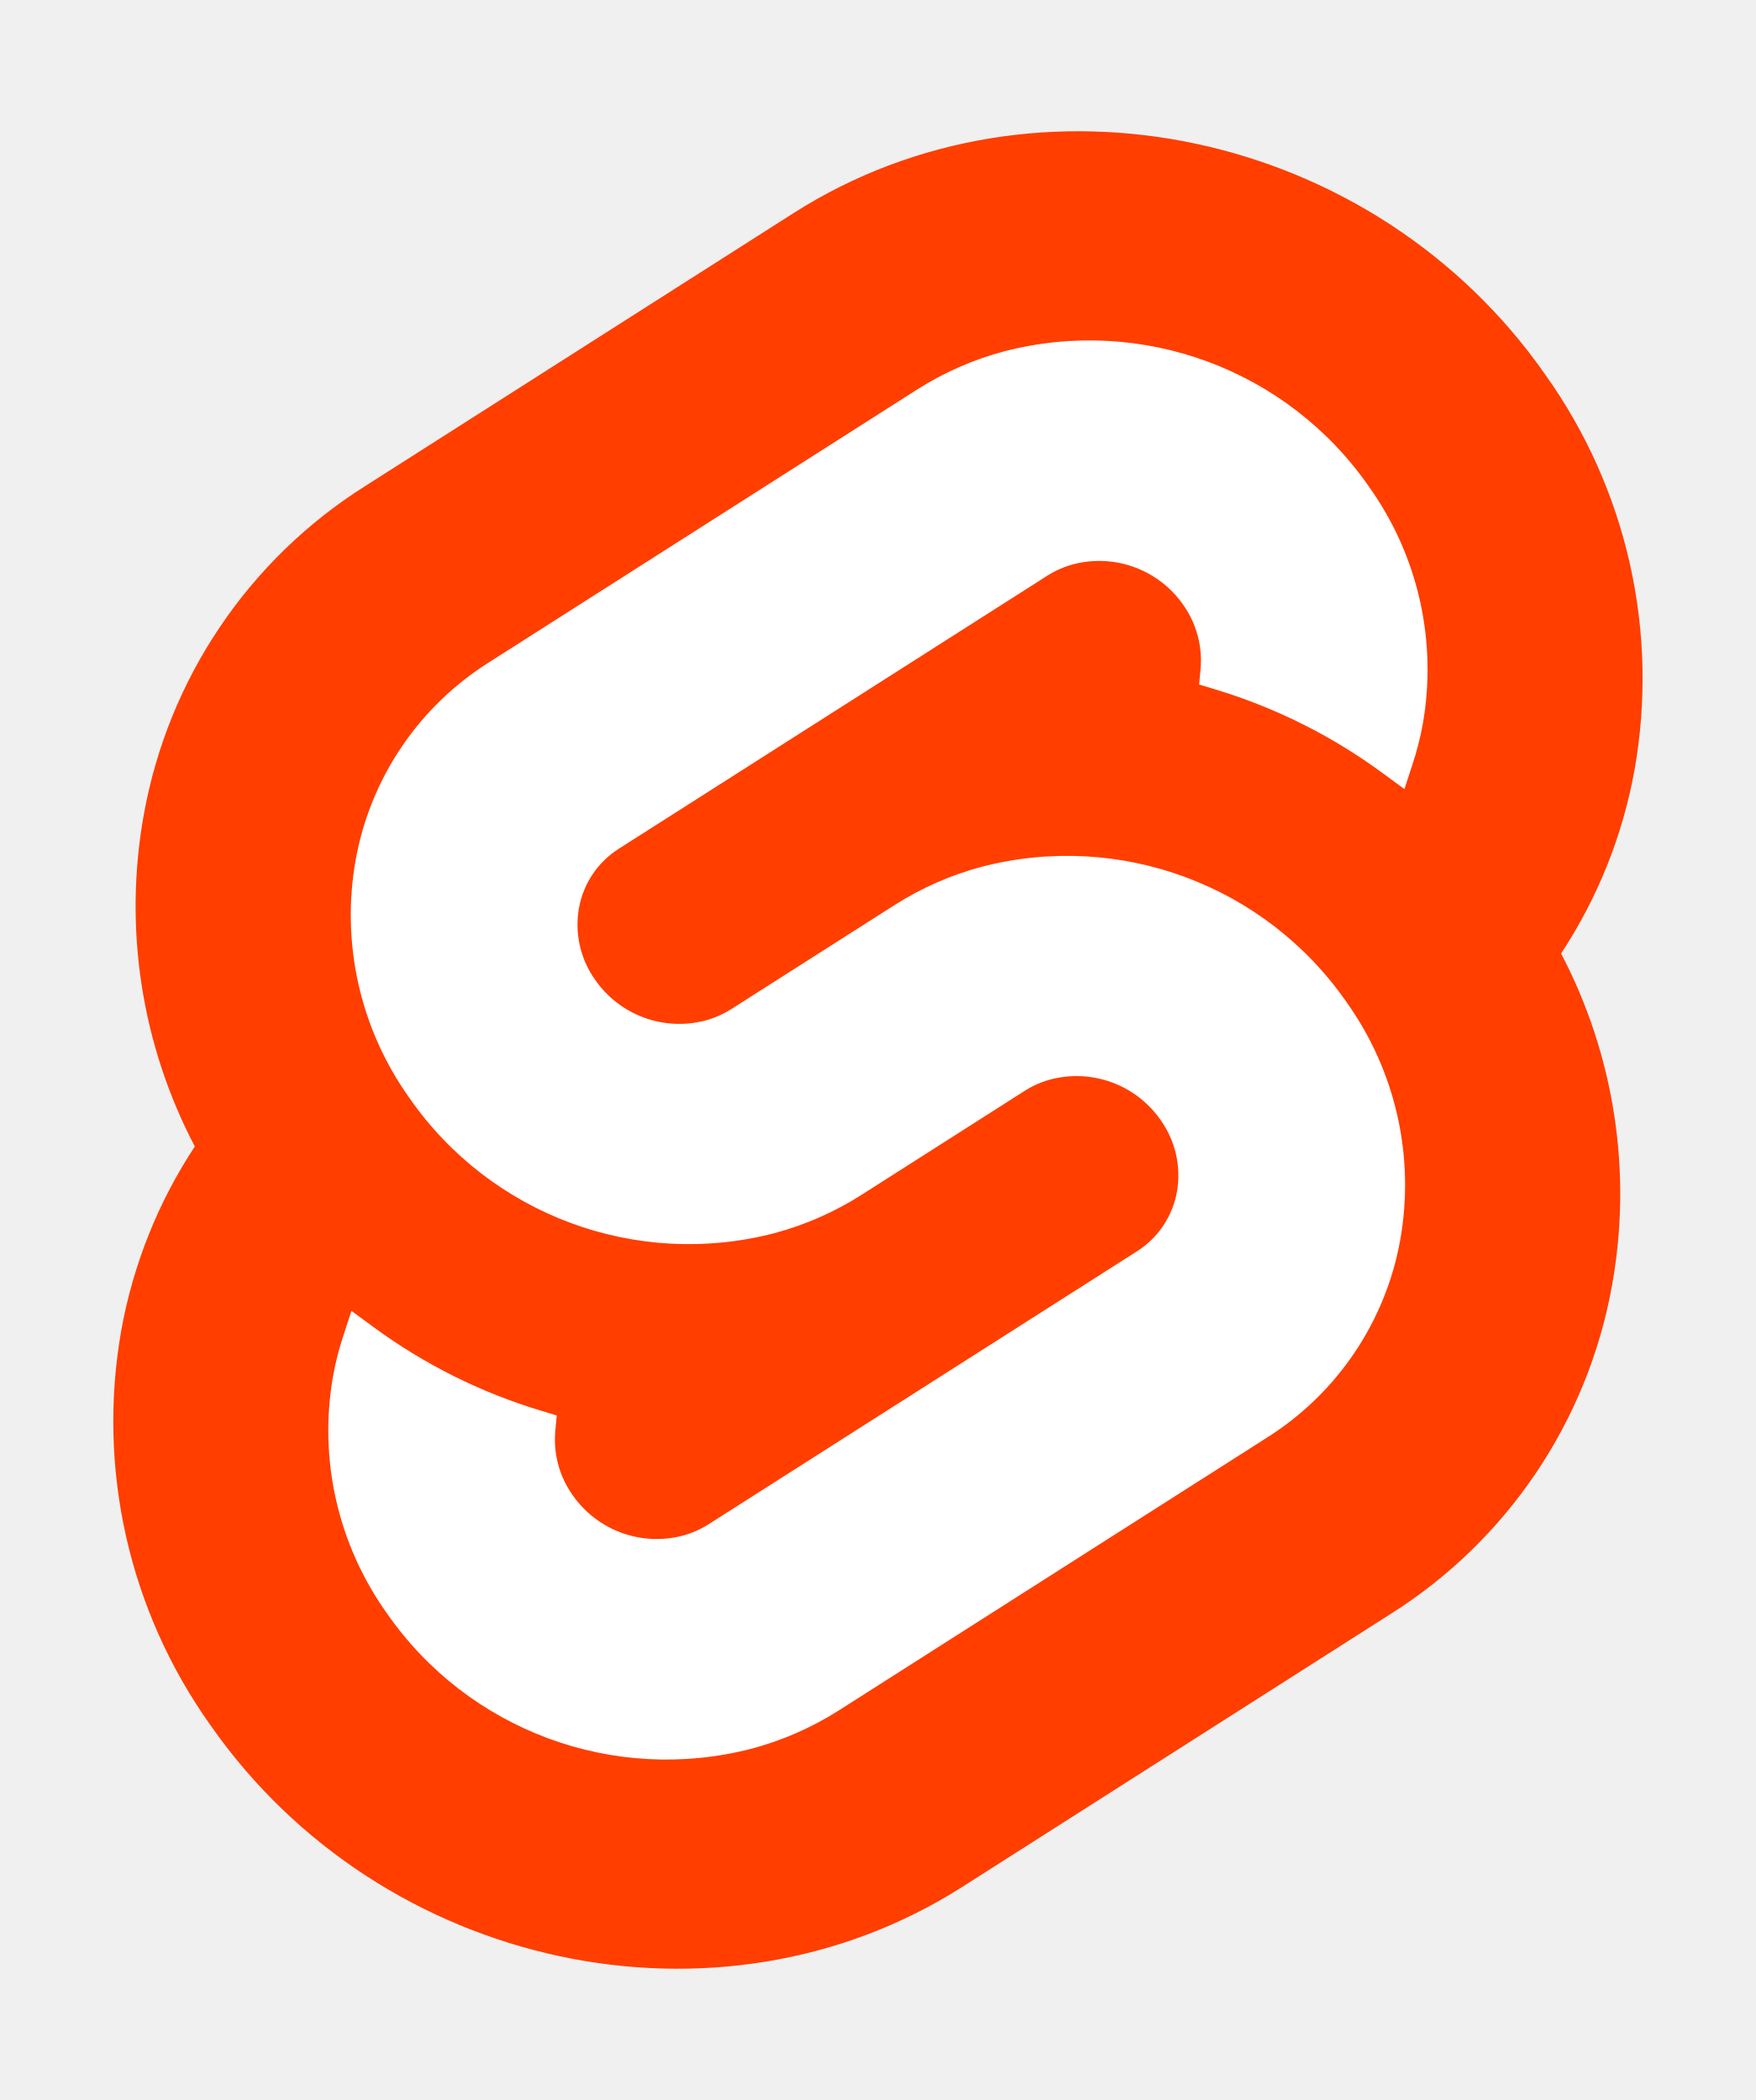
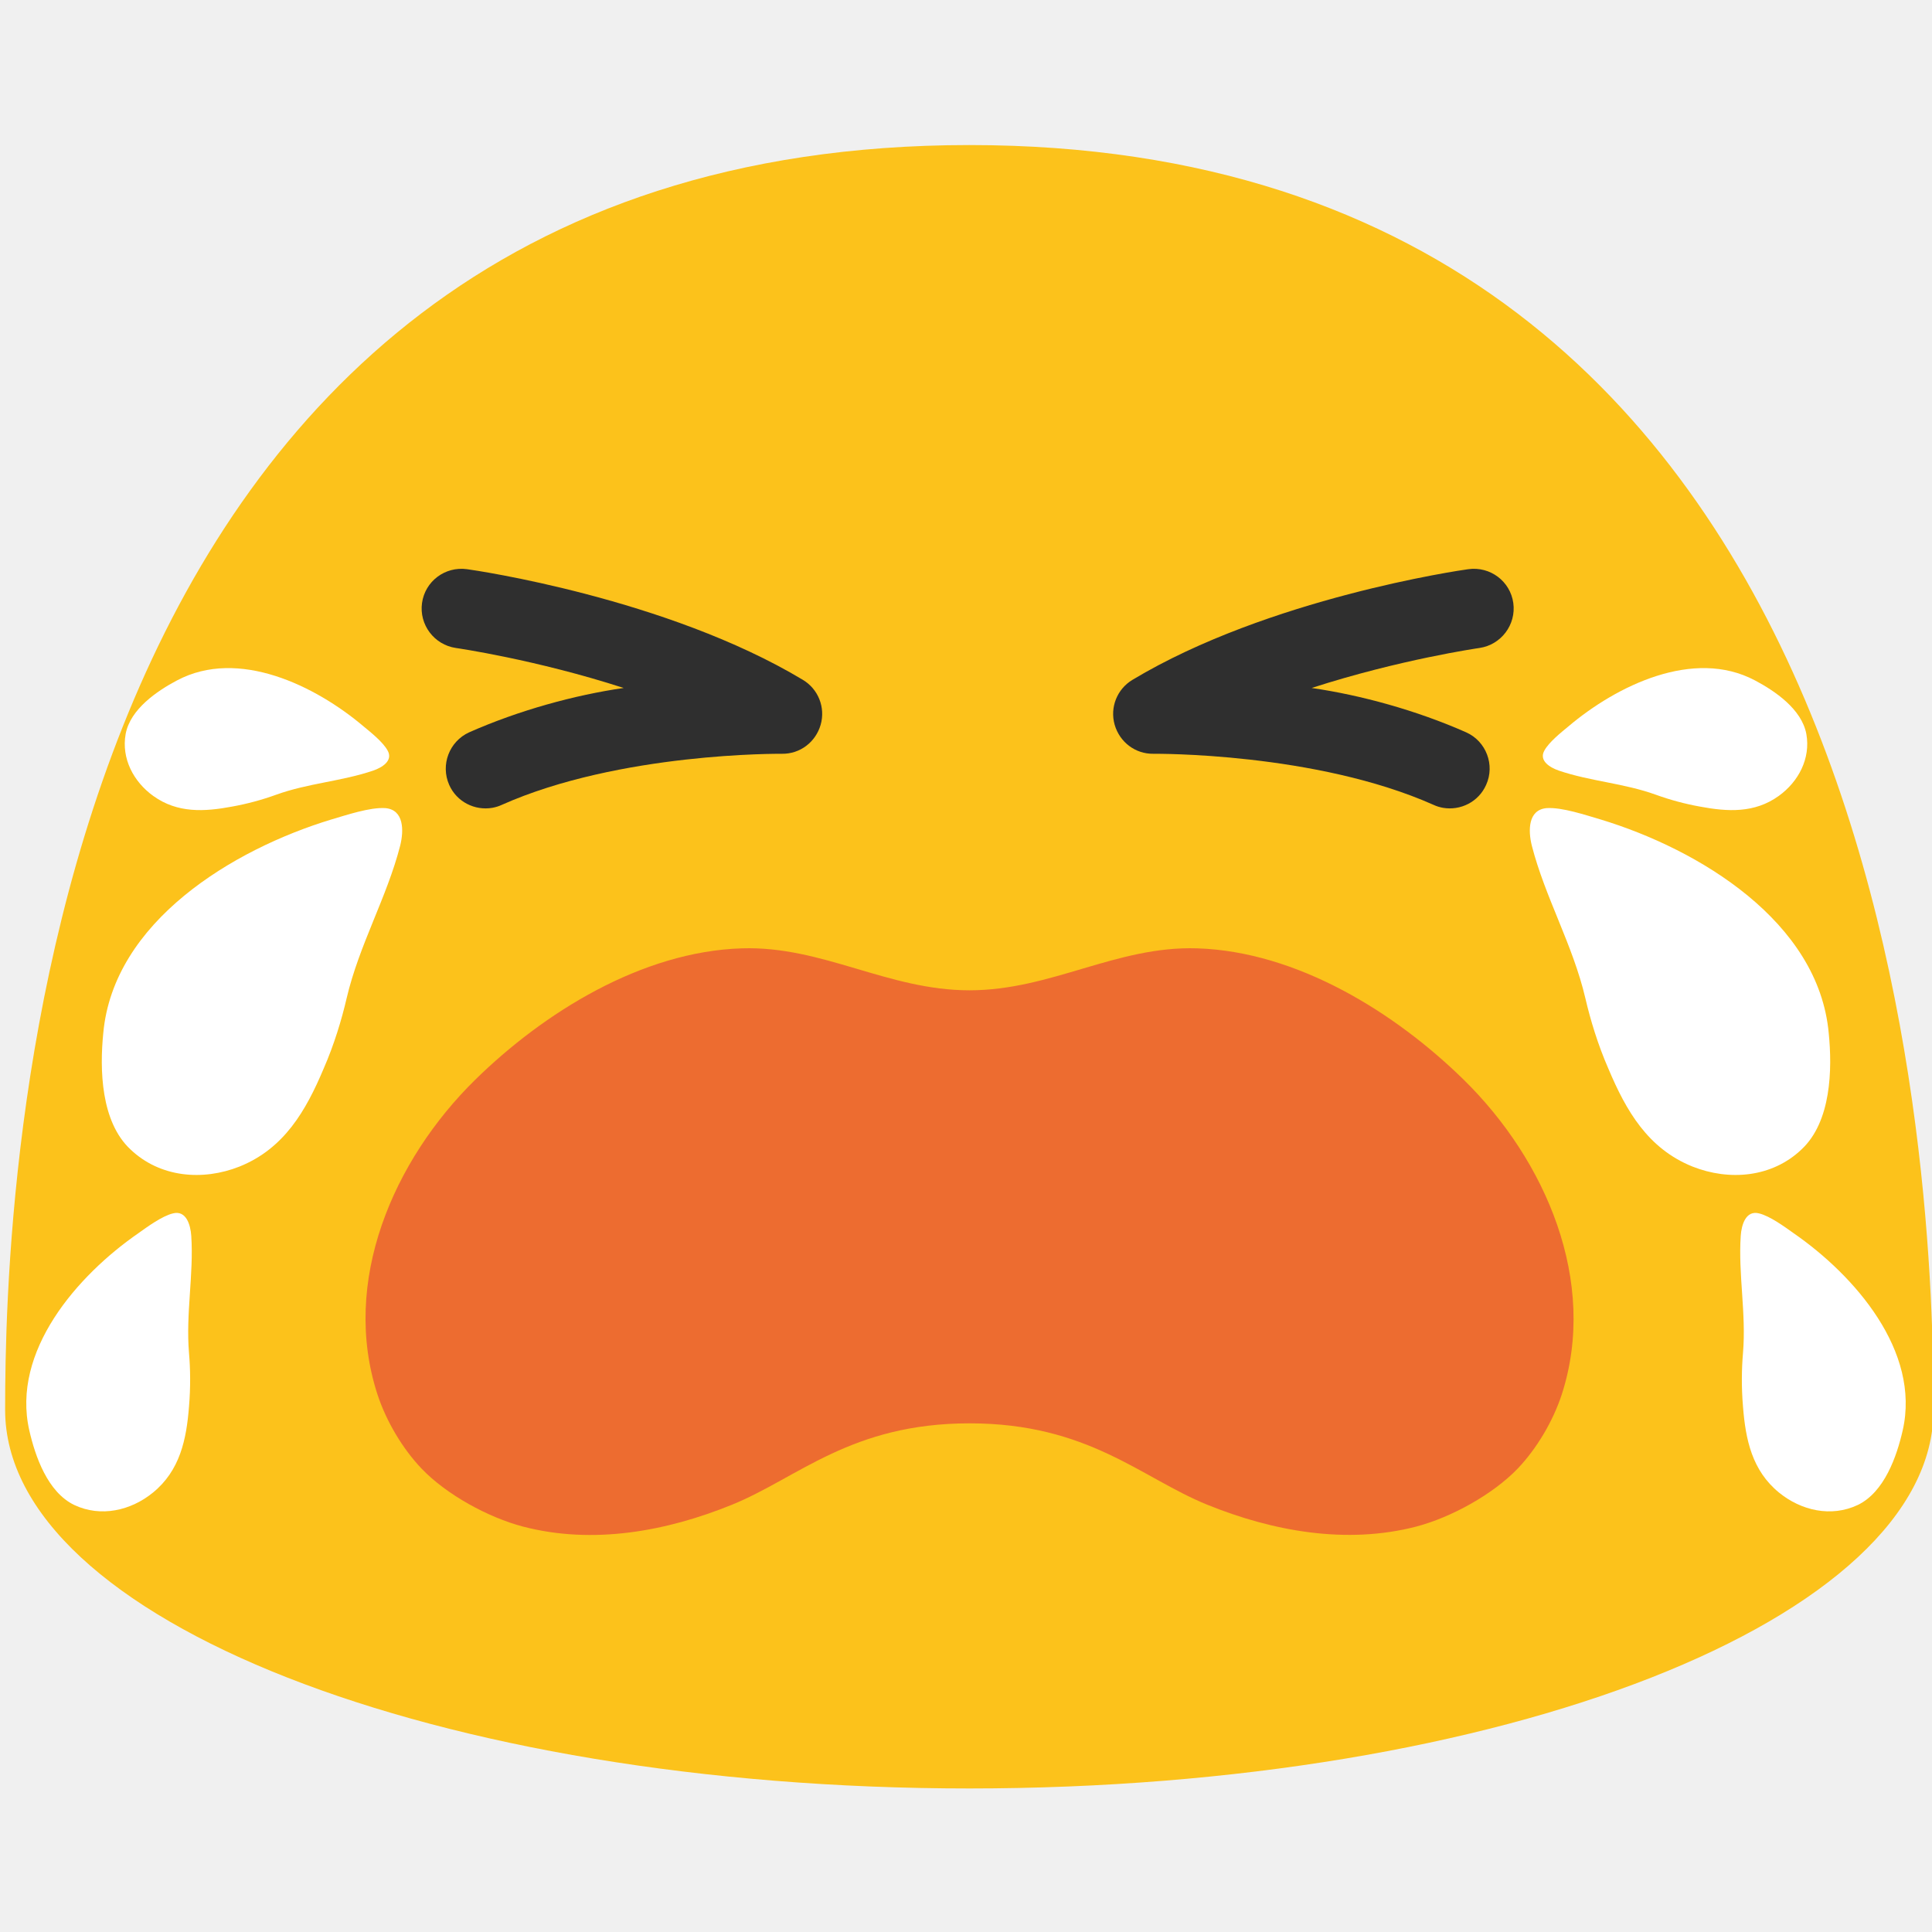
- <svg xmlns="http://www.w3.org/2000/svg" width="107" height="128" viewBox="0 0 107 128">
-   <path d="M94.157 22.819c-10.4-14.885-30.94-19.297-45.792-9.835L22.282 29.608A29.92 29.92 0 0 0 8.764 49.65a31.5 31.5 0 0 0 3.108 20.231 30 30 0 0 0-4.477 11.183 31.9 31.9 0 0 0 5.448 24.116c10.402 14.887 30.942 19.297 45.791 9.835l26.083-16.624A29.92 29.92 0 0 0 98.235 78.35a31.53 31.53 0 0 0-3.105-20.232 30 30 0 0 0 4.474-11.182 31.88 31.88 0 0 0-5.447-24.116" style="fill:#ff3e00" />
-   <path d="M45.817 106.582a20.72 20.72 0 0 1-22.237-8.243 19.17 19.17 0 0 1-3.277-14.503 18 18 0 0 1 .624-2.435l.49-1.498 1.337.981a33.6 33.6 0 0 0 10.203 5.098l.97.294-.09.968a5.85 5.85 0 0 0 1.052 3.878 6.24 6.24 0 0 0 6.695 2.485 5.8 5.8 0 0 0 1.603-.704L69.27 76.28a5.43 5.43 0 0 0 2.45-3.631 5.8 5.8 0 0 0-.987-4.371 6.24 6.24 0 0 0-6.698-2.487 5.7 5.7 0 0 0-1.6.704l-9.953 6.345a19 19 0 0 1-5.296 2.326 20.72 20.72 0 0 1-22.237-8.243 19.17 19.17 0 0 1-3.277-14.502 17.99 17.99 0 0 1 8.13-12.052l26.081-16.623a19 19 0 0 1 5.3-2.329 20.72 20.72 0 0 1 22.237 8.243 19.17 19.17 0 0 1 3.277 14.503 18 18 0 0 1-.624 2.435l-.49 1.498-1.337-.98a33.6 33.6 0 0 0-10.203-5.1l-.97-.294.09-.968a5.86 5.86 0 0 0-1.052-3.878 6.24 6.24 0 0 0-6.696-2.485 5.8 5.8 0 0 0-1.602.704L37.73 51.72a5.42 5.42 0 0 0-2.449 3.63 5.79 5.79 0 0 0 .986 4.372 6.24 6.24 0 0 0 6.698 2.486 5.8 5.8 0 0 0 1.602-.704l9.952-6.342a19 19 0 0 1 5.295-2.328 20.72 20.72 0 0 1 22.237 8.242 19.17 19.17 0 0 1 3.277 14.503 18 18 0 0 1-8.13 12.053l-26.081 16.622a19 19 0 0 1-5.3 2.328" style="fill:#fff" />
+ <svg xmlns="http://www.w3.org/2000/svg" width="128" height="128">
+   <path d="M.34 93.41c0 13.86 28.59 25.08 63.88 25.08 35.29 0 63.88-11.22 63.88-25.08 0-13.84-1.47-83.8-63.88-83.8C1.82 9.62.34 79.58.34 93.41z" fill="#fcc21b" />
+   <g fill="#2f2f2f">
+     <path d="M98.46 52c-.5 1.13-1.7 1.72-2.86 1.52-.21-.04-.42-.1-.61-.19-7.83-3.49-18.47-3.39-18.57-3.39-1.21.02-2.24-.78-2.57-1.92-.33-1.15.16-2.37 1.18-2.98 9.01-5.41 21.72-7.26 22.25-7.33 1.45-.2 2.78.8 2.98 2.24.2 1.44-.81 2.77-2.24 2.98-.07.01-5.28.76-11.12 2.65 3.25.47 6.94 1.48 10.24 2.94 1.32.59 1.92 2.16 1.32 3.48zM29.76 52c.5 1.13 1.7 1.72 2.86 1.52.21-.04.42-.1.61-.19 7.83-3.49 18.47-3.39 18.57-3.39 1.21.02 2.24-.78 2.57-1.92.33-1.15-.16-2.37-1.18-2.98-9.01-5.41-21.72-7.26-22.25-7.33-1.45-.2-2.78.8-2.98 2.24-.2 1.44.81 2.77 2.24 2.98.07.01 5.28.76 11.12 2.65-3.25.47-6.94 1.48-10.24 2.94A2.65 2.65 0 0 0 29.76 52z" />
+   </g>
+   <path d="M96.97 71.53c-4.53-4.44-11.02-8.49-17.66-8.7-5.35-.17-9.66 2.78-15.08 2.78s-9.73-2.95-15.08-2.78c-6.64.21-13.13 4.26-17.66 8.7-5.44 5.34-8.92 13.38-6.48 20.86.57 1.74 1.64 3.57 2.93 4.92 1.64 1.71 4.39 3.22 6.71 3.83 4.63 1.21 9.5.32 13.85-1.45 4.38-1.78 7.88-5.39 15.74-5.39 7.85 0 11.36 3.61 15.74 5.39 4.34 1.76 9.22 2.65 13.85 1.45 2.32-.61 5.07-2.13 6.71-3.83 1.29-1.35 2.36-3.18 2.93-4.92 2.42-7.48-1.06-15.53-6.5-20.86z" fill="#ed6c30" />
+   <g fill="#fff">
+     <path d="M112.138 77.29c-2.96-1.19-4.4-3.69-5.58-6.49-.7-1.6-1.2-3.27-1.52-4.65-.83-3.55-2.67-6.69-3.55-10.12-.25-1-.26-2.38.98-2.49 1.02-.07 2.61.47 3.57.75 6.53 1.98 14.45 6.77 15.12 14.16.24 2.39.17 5.86-1.8 7.7-1.96 1.87-4.79 2.1-7.22 1.14zM126.058 94.77c-.39 1.71-1.21 4.09-2.98 4.94-1.76.83-3.75.37-5.21-.82-1.79-1.46-2.22-3.51-2.39-5.7-.11-1.29-.09-2.51 0-3.55.22-2.62-.32-5.2-.15-7.76.05-.74.34-1.71 1.21-1.49.72.17 1.7.89 2.29 1.31 4.05 2.8 8.43 7.82 7.23 13.07zM116.269 45.077c1.321.7 3.099 1.904 3.406 3.55.293 1.633-.527 3.169-1.83 4.107-1.6 1.15-3.382 1.05-5.223.704a17.909 17.909 0 0 1-2.923-.787c-2.109-.762-4.353-.89-6.423-1.597-.598-.205-1.332-.659-.958-1.327.3-.555 1.11-1.202 1.586-1.595 3.204-2.713 8.308-5.207 12.365-3.054z" />
+   </g>
+   <g fill="#fff">
+     <path d="M15.862 77.29c2.96-1.19 4.4-3.69 5.58-6.49.7-1.6 1.2-3.27 1.52-4.65.83-3.55 2.67-6.69 3.55-10.12.25-1 .26-2.38-.98-2.49-1.02-.07-2.61.47-3.57.75-6.53 1.98-14.45 6.77-15.12 14.16-.24 2.39-.17 5.86 1.8 7.7 1.96 1.87 4.79 2.1 7.22 1.14zM1.942 94.77c.39 1.71 1.21 4.09 2.98 4.94 1.76.83 3.75.37 5.21-.82 1.79-1.46 2.22-3.51 2.39-5.7.11-1.29.09-2.51 0-3.55-.22-2.62.32-5.2.15-7.76-.05-.74-.34-1.71-1.21-1.49-.72.17-1.7.89-2.29 1.31-4.05 2.8-8.43 7.82-7.23 13.07zM11.731 45.077c-1.321.7-3.099 1.904-3.406 3.55-.293 1.633.527 3.169 1.83 4.107 1.6 1.15 3.382 1.05 5.223.704a17.909 17.909 0 0 0 2.923-.787c2.109-.762 4.353-.89 6.423-1.597.598-.205 1.332-.659.958-1.327-.3-.555-1.11-1.202-1.586-1.595-3.204-2.713-8.308-5.207-12.365-3.054z" />
+   </g>
</svg>
